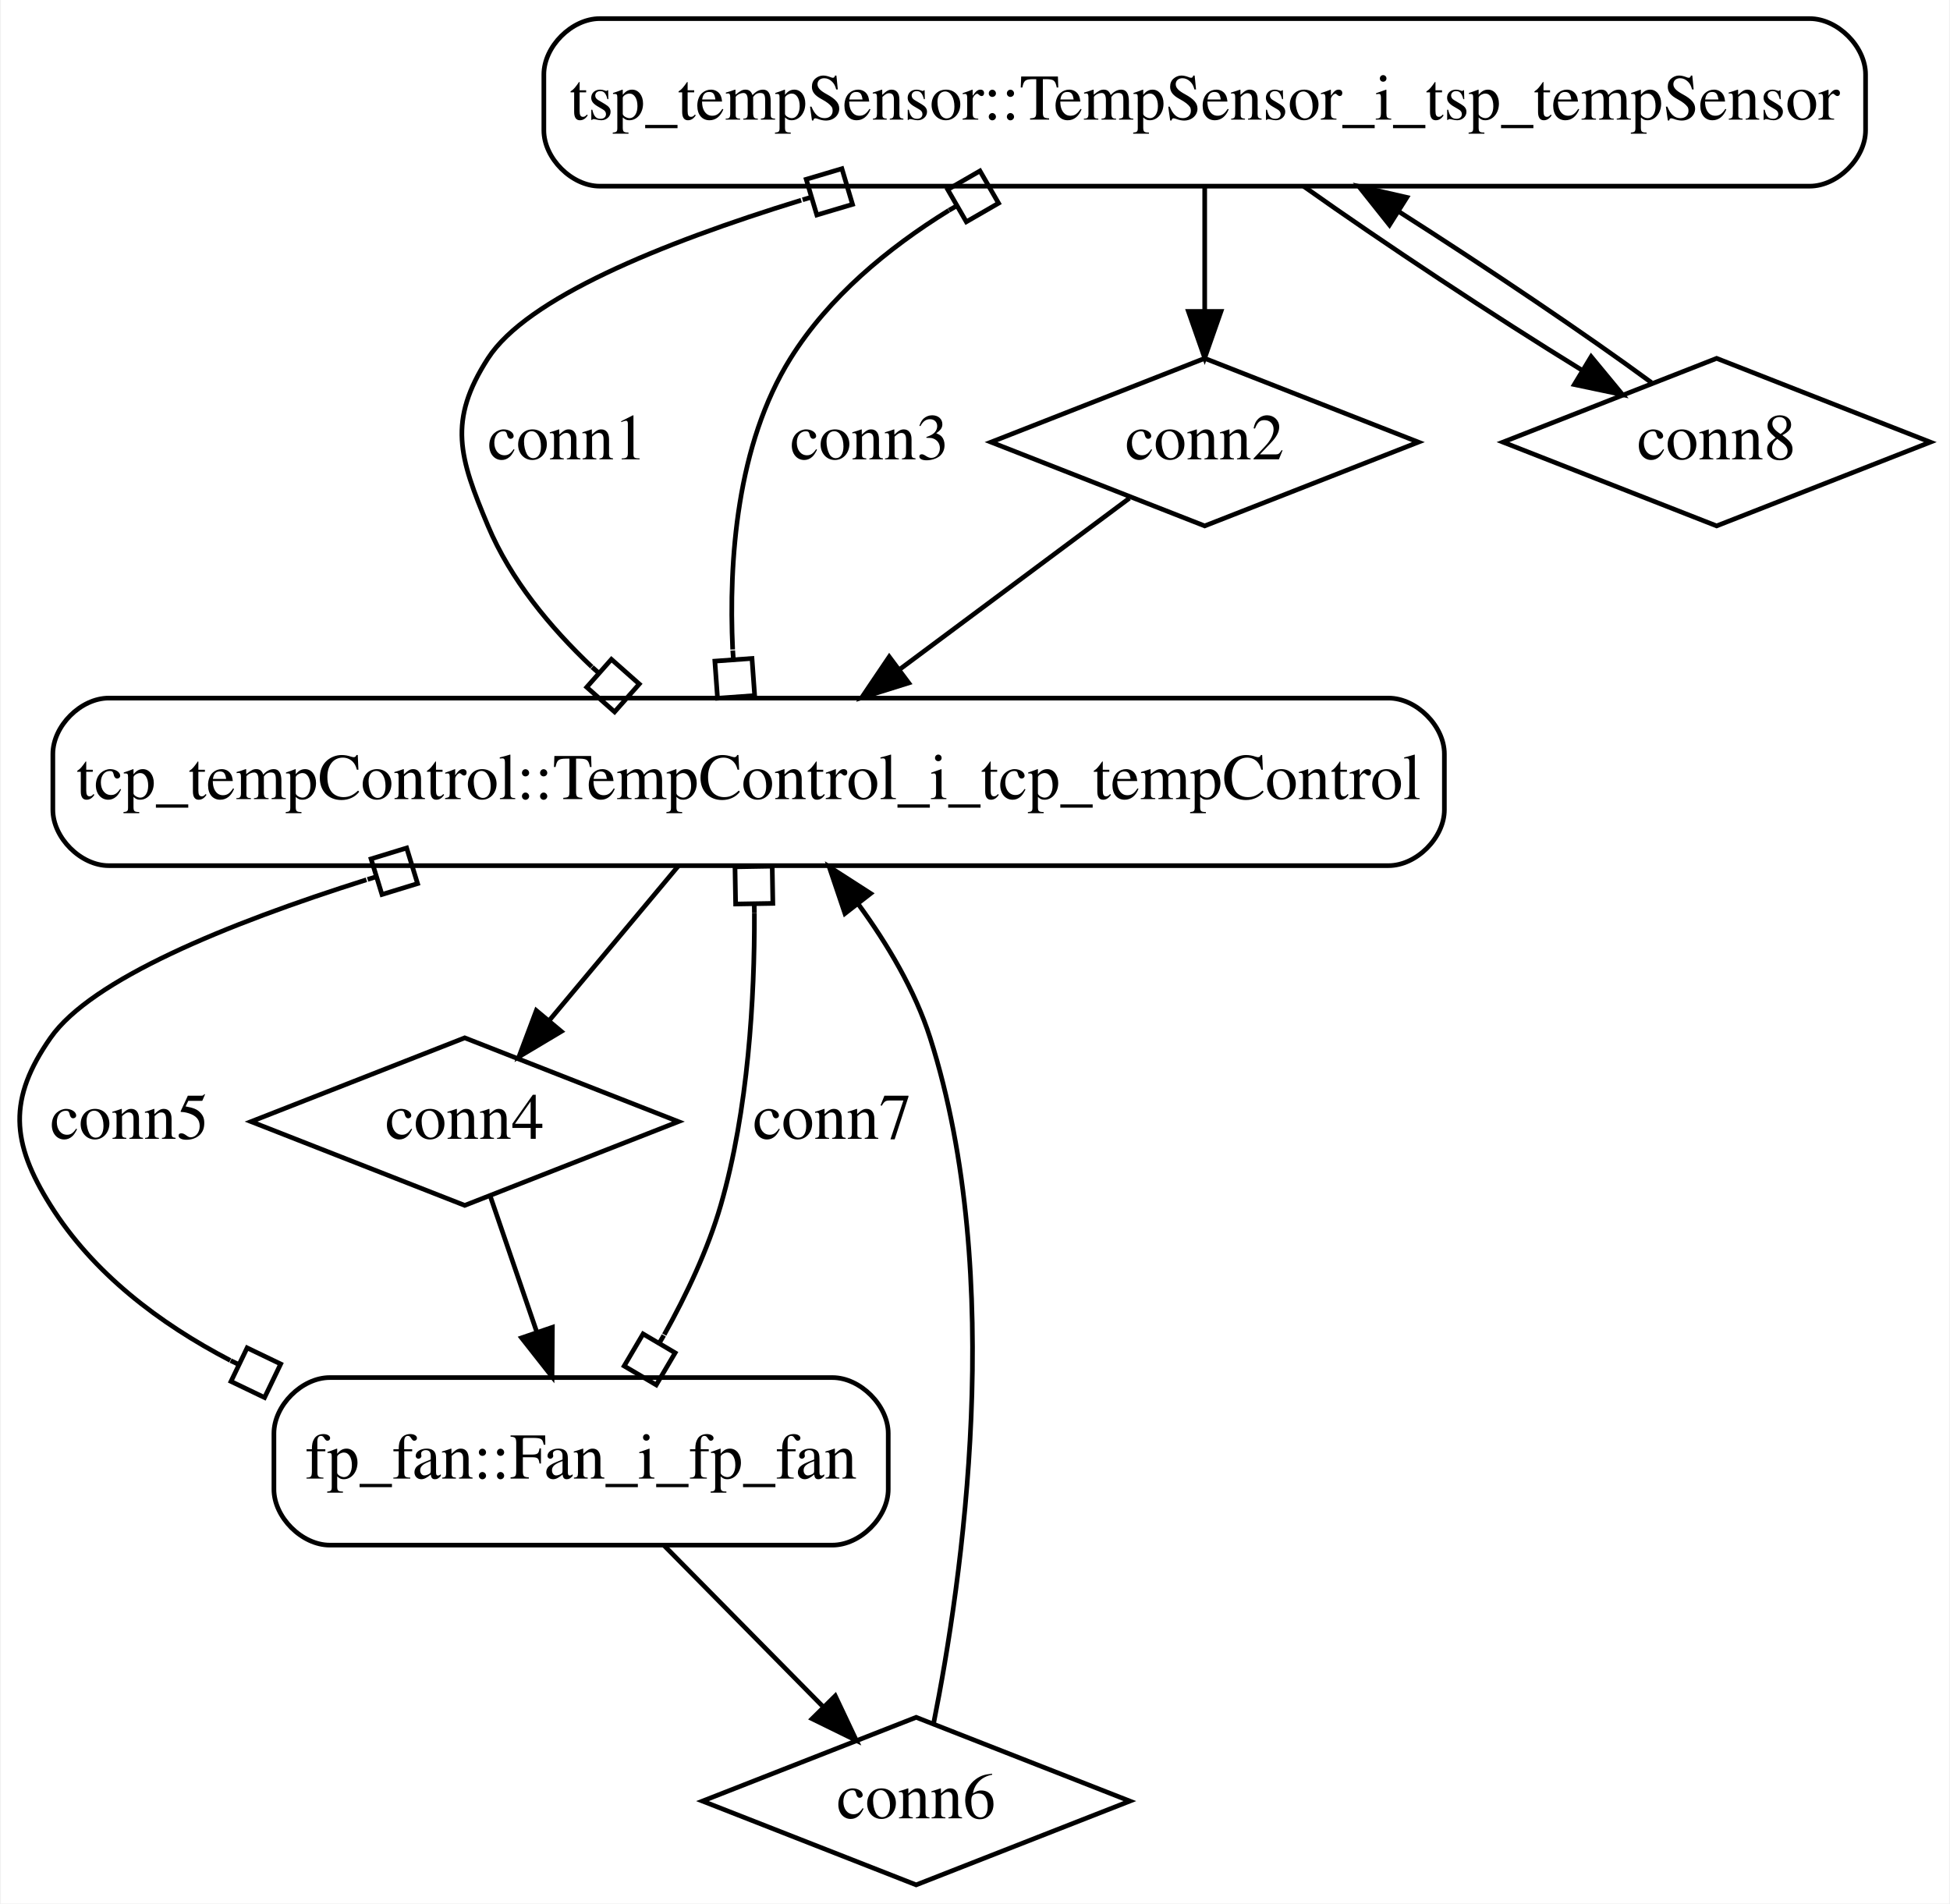
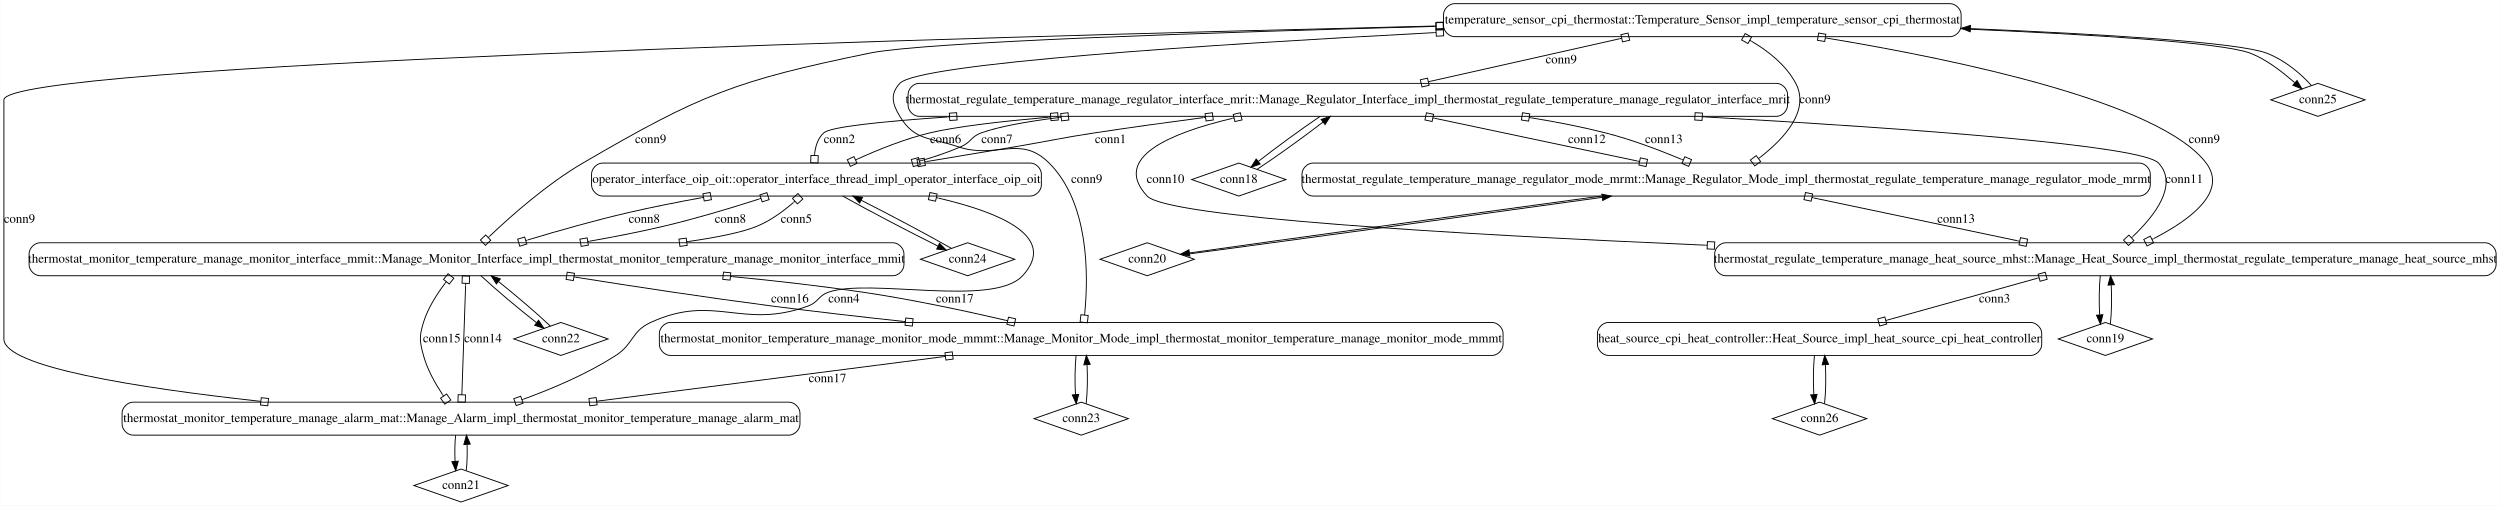
- <svg xmlns="http://www.w3.org/2000/svg" width="419pt" height="409pt" viewBox="0.00 0.00 418.62 409.00">
-   <g id="graph0" class="graph" transform="scale(1 1) rotate(0) translate(4 405)">
-     <polygon fill="#ffffff" stroke="transparent" points="-4,4 -4,-405 414.625,-405 414.625,4 -4,4" />
+ <svg xmlns="http://www.w3.org/2000/svg" width="2729pt" height="552pt" viewBox="0.00 0.00 2728.50 552.00">
+   <g id="graph0" class="graph" transform="scale(1 1) rotate(0) translate(4 548)">
+     <polygon fill="#ffffff" stroke="transparent" points="-4,4 -4,-548 2724.5,-548 2724.5,4 -4,4" />
    <g id="node1" class="node">
-       <path fill="none" stroke="#000000" d="M384.667,-401C384.667,-401 124.667,-401 124.667,-401 118.667,-401 112.667,-395 112.667,-389 112.667,-389 112.667,-377 112.667,-377 112.667,-371 118.667,-365 124.667,-365 124.667,-365 384.667,-365 384.667,-365 390.667,-365 396.667,-371 396.667,-377 396.667,-377 396.667,-389 396.667,-389 396.667,-395 390.667,-401 384.667,-401" />
-       <text text-anchor="middle" x="254.667" y="-379.3" font-family="Times,serif" font-size="14.00" fill="#000000">tsp_tempSensor::TempSensor_i_tsp_tempSensor</text>
+       <path fill="none" stroke="#000000" d="M1935,-457C1935,-457 999,-457 999,-457 993,-457 987,-451 987,-445 987,-445 987,-433 987,-433 987,-427 993,-421 999,-421 999,-421 1935,-421 1935,-421 1941,-421 1947,-427 1947,-433 1947,-433 1947,-445 1947,-445 1947,-451 1941,-457 1935,-457" />
+       <text text-anchor="middle" x="1467" y="-435.3" font-family="Times,serif" font-size="14.00" fill="#000000">thermostat_regulate_temperature_manage_regulator_interface_mrit::Manage_Regulator_Interface_impl_thermostat_regulate_temperature_manage_regulator_interface_mrit</text>
    </g>
    <g id="node2" class="node">
-       <path fill="none" stroke="#000000" d="M294.167,-255C294.167,-255 19.167,-255 19.167,-255 13.167,-255 7.167,-249 7.167,-243 7.167,-243 7.167,-231 7.167,-231 7.167,-225 13.167,-219 19.167,-219 19.167,-219 294.167,-219 294.167,-219 300.167,-219 306.167,-225 306.167,-231 306.167,-231 306.167,-243 306.167,-243 306.167,-249 300.167,-255 294.167,-255" />
-       <text text-anchor="middle" x="156.667" y="-233.3" font-family="Times,serif" font-size="14.00" fill="#000000">tcp_tempControl::TempControl_i_tcp_tempControl</text>
+       <path fill="none" stroke="#000000" d="M2708.5,-283C2708.5,-283 1879.5,-283 1879.5,-283 1873.5,-283 1867.5,-277 1867.5,-271 1867.5,-271 1867.5,-259 1867.5,-259 1867.5,-253 1873.5,-247 1879.5,-247 1879.5,-247 2708.5,-247 2708.5,-247 2714.5,-247 2720.5,-253 2720.5,-259 2720.5,-259 2720.5,-271 2720.5,-271 2720.5,-277 2714.5,-283 2708.5,-283" />
+       <text text-anchor="middle" x="2294" y="-261.3" font-family="Times,serif" font-size="14.00" fill="#000000">thermostat_regulate_temperature_manage_heat_source_mhst::Manage_Heat_Source_impl_thermostat_regulate_temperature_manage_heat_source_mhst</text>
+     </g>
+     <g id="edge16" class="edge">
+       <path fill="none" stroke="#000000" d="M1340.56,-418.69C1272.225,-402.523 1209.066,-375.587 1248,-334 1269.75,-310.767 1580.095,-292.321 1857.122,-280.368" />
+       <polygon fill="none" stroke="#000000" points="1351.559,-417.098 1349.778,-424.897 1341.979,-423.117 1343.759,-415.318 1351.559,-417.098" />
+       <polyline fill="none" stroke="#000000" points="1342.869,-419.217 1340.919,-418.772 " />
+       <polygon fill="none" stroke="#000000" points="1867.205,-275.932 1867.548,-283.924 1859.556,-284.267 1859.213,-276.275 1867.205,-275.932" />
+       <polyline fill="none" stroke="#000000" points="1859.384,-280.271 1857.386,-280.357 " />
+       <text text-anchor="middle" x="1268" y="-348.3" font-family="Times,serif" font-size="14.00" fill="#000000">conn10</text>
+     </g>
+     <g id="edge17" class="edge">
+       <path fill="none" stroke="#000000" d="M1856.139,-420.419C2085.404,-407.514 2334.204,-389.238 2352,-370 2373.949,-346.274 2347.966,-312.723 2324.102,-289.981" />
+       <polygon fill="none" stroke="#000000" points="1846.152,-424.985 1845.705,-416.997 1853.692,-416.55 1854.14,-424.537 1846.152,-424.985" />
+       <polyline fill="none" stroke="#000000" points="1853.916,-420.543 1855.913,-420.432 " />
+       <polygon fill="none" stroke="#000000" points="2313.789,-285.951 2319.196,-280.055 2325.092,-285.461 2319.686,-291.358 2313.789,-285.951" />
+       <polyline fill="none" stroke="#000000" points="2322.389,-288.41 2323.863,-289.761 " />
+       <text text-anchor="middle" x="2380" y="-348.3" font-family="Times,serif" font-size="14.00" fill="#000000">conn11</text>
+     </g>
+     <g id="node3" class="node">
+       <path fill="none" stroke="#000000" d="M2331,-370C2331,-370 1429,-370 1429,-370 1423,-370 1417,-364 1417,-358 1417,-358 1417,-346 1417,-346 1417,-340 1423,-334 1429,-334 1429,-334 2331,-334 2331,-334 2337,-334 2343,-340 2343,-346 2343,-346 2343,-358 2343,-358 2343,-364 2337,-370 2331,-370" />
+       <text text-anchor="middle" x="1880" y="-348.3" font-family="Times,serif" font-size="14.00" fill="#000000">thermostat_regulate_temperature_manage_regulator_mode_mrmt::Manage_Regulator_Mode_impl_thermostat_regulate_temperature_manage_regulator_mode_mrmt</text>
+     </g>
+     <g id="edge18" class="edge">
+       <path fill="none" stroke="#000000" d="M1561.938,-418.859C1606.306,-409.459 1659.852,-398.133 1708,-388 1732.402,-382.864 1758.756,-377.338 1783.328,-372.194" />
+       <polygon fill="none" stroke="#000000" points="1552.864,-424.87 1551.206,-417.044 1559.032,-415.385 1560.69,-423.212 1552.864,-424.87" />
+       <polyline fill="none" stroke="#000000" points="1559.861,-419.299 1561.818,-418.884 " />
+       <polygon fill="none" stroke="#000000" points="1792.554,-366.177 1794.193,-374.007 1786.363,-375.646 1784.724,-367.816 1792.554,-366.177" />
+       <polyline fill="none" stroke="#000000" points="1785.543,-371.731 1783.586,-372.141 " />
+       <text text-anchor="middle" x="1728" y="-391.8" font-family="Times,serif" font-size="14.00" fill="#000000">conn12</text>
+     </g>
+     <g id="node7" class="node">
+       <path fill="none" stroke="#000000" d="M1120.5,-370C1120.5,-370 653.5,-370 653.5,-370 647.5,-370 641.5,-364 641.5,-358 641.5,-358 641.5,-346 641.5,-346 641.5,-340 647.5,-334 653.5,-334 653.5,-334 1120.5,-334 1120.5,-334 1126.5,-334 1132.5,-340 1132.5,-346 1132.5,-346 1132.5,-358 1132.5,-358 1132.5,-364 1126.5,-370 1120.5,-370" />
+       <text text-anchor="middle" x="887" y="-348.3" font-family="Times,serif" font-size="14.00" fill="#000000">operator_interface_oip_oit::operator_interface_thread_impl_operator_interface_oip_oit</text>
    </g>
    <g id="edge1" class="edge">
-       <path fill="none" stroke="#000000" d="M167.957,-361.98C137.595,-352.647 108.965,-340.862 100.667,-328 91.993,-314.555 94.477,-306.754 100.667,-292 105.485,-280.514 114.002,-270.218 122.962,-261.727" />
-       <polygon fill="none" stroke="#000000" points="178.992,-361.088 176.712,-368.756 169.044,-366.476 171.324,-358.808 178.992,-361.088" />
-       <polyline fill="none" stroke="#000000" points="170.184,-362.642 168.267,-362.072 " />
-       <polygon fill="none" stroke="#000000" points="127.869,-252.038 133.173,-258.027 127.184,-263.331 121.88,-257.342 127.869,-252.038" />
-       <polyline fill="none" stroke="#000000" points="124.532,-260.337 123.035,-261.663 " />
-       <text text-anchor="middle" x="117.667" y="-306.3" font-family="Times,serif" font-size="14.00" fill="#000000">conn1</text>
+       <path fill="none" stroke="#000000" d="M1309.339,-419.623C1270.597,-414.535 1229.261,-408.829 1191,-403 1152.643,-397.156 1143.252,-394.494 1105,-388 1073.434,-382.641 1039.277,-376.95 1007.575,-371.712" />
+       <polygon fill="none" stroke="#000000" points="1320.177,-417.006 1319.14,-424.939 1311.208,-423.902 1312.245,-415.969 1320.177,-417.006" />
+       <polyline fill="none" stroke="#000000" points="1311.726,-419.935 1309.743,-419.676 " />
+       <polygon fill="none" stroke="#000000" points="996.724,-373.975 998.027,-366.082 1005.92,-367.385 1004.617,-375.278 996.724,-373.975" />
+       <polyline fill="none" stroke="#000000" points="1005.268,-371.331 1007.242,-371.657 " />
+       <text text-anchor="middle" x="1208" y="-391.8" font-family="Times,serif" font-size="14.00" fill="#000000">conn1</text>
+     </g>
+     <g id="edge2" class="edge">
+       <path fill="none" stroke="#000000" d="M1029.846,-420.297C956.821,-415.296 902.09,-409.461 895,-403 888.689,-397.249 885.967,-388.716 885.038,-380.267" />
+       <polygon fill="none" stroke="#000000" points="1040.536,-417.006 1040,-424.988 1032.018,-424.452 1032.554,-416.47 1040.536,-417.006" />
+       <polyline fill="none" stroke="#000000" points="1032.286,-420.461 1030.291,-420.327 " />
+       <polygon fill="none" stroke="#000000" points="880.674,-370.342 888.668,-370.051 888.959,-378.046 880.965,-378.337 880.674,-370.342" />
+       <polyline fill="none" stroke="#000000" points="884.962,-378.192 885.035,-380.19 " />
+       <text text-anchor="middle" x="912" y="-391.8" font-family="Times,serif" font-size="14.00" fill="#000000">conn2</text>
+     </g>
+     <g id="node10" class="node">
+       <polygon fill="none" stroke="#000000" points="1348,-370 1296.554,-352 1348,-334 1399.446,-352 1348,-370" />
+       <text text-anchor="middle" x="1348" y="-348.3" font-family="Times,serif" font-size="14.00" fill="#000000">conn18</text>
+     </g>
+     <g id="edge26" class="edge">
+       <path fill="none" stroke="#000000" d="M1436.75,-420.974C1415.669,-406.644 1388.221,-386.621 1369.365,-371.838" />
+       <polygon fill="#000000" stroke="#000000" points="1371.36,-368.952 1361.359,-365.454 1366.995,-374.425 1371.36,-368.952" />
+     </g>
+     <g id="node9" class="node">
+       <path fill="none" stroke="#000000" d="M2212.5,-196C2212.5,-196 1751.5,-196 1751.5,-196 1745.5,-196 1739.5,-190 1739.5,-184 1739.5,-184 1739.5,-172 1739.5,-172 1739.5,-166 1745.5,-160 1751.5,-160 1751.5,-160 2212.5,-160 2212.5,-160 2218.5,-160 2224.5,-166 2224.5,-172 2224.5,-172 2224.5,-184 2224.5,-184 2224.5,-190 2218.5,-196 2212.5,-196" />
+       <text text-anchor="middle" x="1982" y="-174.3" font-family="Times,serif" font-size="14.00" fill="#000000">heat_source_cpi_heat_controller::Heat_Source_impl_heat_source_cpi_heat_controller</text>
+     </g>
+     <g id="edge3" class="edge">
+       <path fill="none" stroke="#000000" d="M2219.393,-244.196C2170.011,-230.426 2105.514,-212.441 2056.213,-198.694" />
+       <polygon fill="none" stroke="#000000" points="2230.428,-243.12 2228.279,-250.827 2220.573,-248.678 2222.722,-240.972 2230.428,-243.12" />
+       <polyline fill="none" stroke="#000000" points="2221.647,-244.825 2219.721,-244.287 " />
+       <polygon fill="none" stroke="#000000" points="2045.489,-199.856 2047.638,-192.15 2055.344,-194.299 2053.195,-202.005 2045.489,-199.856" />
+       <polyline fill="none" stroke="#000000" points="2054.27,-198.152 2056.196,-198.689 " />
+       <text text-anchor="middle" x="2173" y="-217.8" font-family="Times,serif" font-size="14.00" fill="#000000">conn3</text>
+     </g>
+     <g id="node11" class="node">
+       <polygon fill="none" stroke="#000000" points="2294,-196 2242.554,-178 2294,-160 2345.446,-178 2294,-196" />
+       <text text-anchor="middle" x="2294" y="-174.3" font-family="Times,serif" font-size="14.00" fill="#000000">conn19</text>
+     </g>
+     <g id="edge28" class="edge">
+       <path fill="none" stroke="#000000" d="M2288.407,-246.974C2287.14,-234.72 2286.914,-218.304 2287.727,-204.561" />
+       <polygon fill="#000000" stroke="#000000" points="2291.244,-204.503 2288.602,-194.243 2284.27,-203.911 2291.244,-204.503" />
+     </g>
+     <g id="edge19" class="edge">
+       <path fill="none" stroke="#000000" d="M1831.238,-374.086C1806.722,-384.348 1776.278,-395.838 1748,-403 1722.097,-409.56 1694.534,-414.958 1667.18,-419.39" />
+       <polygon fill="none" stroke="#000000" points="1839.104,-366.396 1842.234,-373.758 1834.871,-376.888 1831.742,-369.525 1839.104,-366.396" />
+       <polyline fill="none" stroke="#000000" points="1833.307,-373.207 1831.466,-373.989 " />
+       <polygon fill="none" stroke="#000000" points="1657.739,-424.931 1656.491,-417.029 1664.393,-415.781 1665.641,-423.683 1657.739,-424.931" />
+       <polyline fill="none" stroke="#000000" points="1665.017,-419.732 1666.993,-419.42 " />
+       <text text-anchor="middle" x="1812" y="-391.8" font-family="Times,serif" font-size="14.00" fill="#000000">conn13</text>
+     </g>
+     <g id="edge20" class="edge">
+       <path fill="none" stroke="#000000" d="M1975.961,-331.834C2042.759,-317.797 2131.47,-299.155 2198.227,-285.126" />
+       <polygon fill="none" stroke="#000000" points="1966.604,-337.888 1964.958,-330.059 1972.787,-328.414 1974.433,-336.243 1966.604,-337.888" />
+       <polyline fill="none" stroke="#000000" points="1973.61,-332.328 1975.567,-331.917 " />
+       <polygon fill="none" stroke="#000000" points="2207.506,-279.089 2209.151,-286.918 2201.323,-288.563 2199.677,-280.734 2207.506,-279.089" />
+       <polyline fill="none" stroke="#000000" points="2200.5,-284.649 2198.543,-285.06 " />
+       <text text-anchor="middle" x="2131" y="-304.8" font-family="Times,serif" font-size="14.00" fill="#000000">conn13</text>
+     </g>
+     <g id="node12" class="node">
+       <polygon fill="none" stroke="#000000" points="1248,-283 1196.554,-265 1248,-247 1299.446,-265 1248,-283" />
+       <text text-anchor="middle" x="1248" y="-261.3" font-family="Times,serif" font-size="14.00" fill="#000000">conn20</text>
+     </g>
+     <g id="edge30" class="edge">
+       <path fill="none" stroke="#000000" d="M1743.457,-333.974C1601.545,-314.712 1387.469,-285.163 1294.141,-271.883" />
+       <polygon fill="#000000" stroke="#000000" points="1294.559,-268.407 1284.165,-270.459 1293.57,-275.337 1294.559,-268.407" />
+     </g>
+     <g id="node4" class="node">
+       <path fill="none" stroke="#000000" d="M857,-109C857,-109 141,-109 141,-109 135,-109 129,-103 129,-97 129,-97 129,-85 129,-85 129,-79 135,-73 141,-73 141,-73 857,-73 857,-73 863,-73 869,-79 869,-85 869,-85 869,-97 869,-97 869,-103 863,-109 857,-109" />
+       <text text-anchor="middle" x="499" y="-87.3" font-family="Times,serif" font-size="14.00" fill="#000000">thermostat_monitor_temperature_manage_alarm_mat::Manage_Alarm_impl_thermostat_monitor_temperature_manage_alarm_mat</text>
    </g>
    <g id="edge4" class="edge">
-       <path fill="none" stroke="#000000" d="M199.673,-359.786C186.491,-351.638 173.871,-341.146 165.667,-328 154.09,-309.45 152.365,-284.519 153.243,-265.442" />
-       <polygon fill="none" stroke="#000000" points="210.374,-361.34 206.376,-368.27 199.447,-364.273 203.444,-357.343 210.374,-361.34" />
-       <polyline fill="none" stroke="#000000" points="201.445,-360.808 199.713,-359.809 " />
-       <polygon fill="none" stroke="#000000" points="149.988,-254.965 157.967,-255.541 157.392,-263.52 149.412,-262.944 149.988,-254.965" />
-       <polyline fill="none" stroke="#000000" points="153.402,-263.232 153.258,-265.227 " />
-       <text text-anchor="middle" x="182.667" y="-306.3" font-family="Times,serif" font-size="14.00" fill="#000000">conn3</text>
-     </g>
-     <g id="node4" class="node">
-       <polygon fill="none" stroke="#000000" points="254.667,-328 208.751,-310 254.667,-292 300.583,-310 254.667,-328" />
-       <text text-anchor="middle" x="254.667" y="-306.3" font-family="Times,serif" font-size="14.00" fill="#000000">conn2</text>
-     </g>
-     <g id="edge2" class="edge">
-       <path fill="none" stroke="#000000" d="M254.667,-364.955C254.667,-356.883 254.667,-347.176 254.667,-338.182" />
-       <polygon fill="#000000" stroke="#000000" points="258.167,-338.09 254.667,-328.09 251.167,-338.09 258.167,-338.09" />
-     </g>
-     <g id="node7" class="node">
-       <polygon fill="none" stroke="#000000" points="364.667,-328 318.751,-310 364.667,-292 410.583,-310 364.667,-328" />
-       <text text-anchor="middle" x="364.667" y="-306.3" font-family="Times,serif" font-size="14.00" fill="#000000">conn8</text>
+       <path fill="none" stroke="#000000" d="M567.633,-112.455C599.514,-124.033 637.11,-140.069 668,-160 687.549,-172.613 684.866,-186.274 706,-196 775.822,-228.134 805.833,-187.547 878,-214 889.111,-218.073 888.849,-225.036 900,-229 944.549,-244.837 1080.013,-212.182 1112,-247 1150.706,-289.132 1088.801,-315.8 1020.204,-331.714" />
+       <polygon fill="none" stroke="#000000" points="556.595,-112.774 559.276,-105.237 566.813,-107.918 564.132,-115.455 556.595,-112.774" />
+       <polyline fill="none" stroke="#000000" points="565.473,-111.687 567.357,-112.357 " />
+       <polygon fill="none" stroke="#000000" points="1010.918,-337.889 1009.173,-330.081 1016.98,-328.336 1018.725,-336.143 1010.918,-337.889" />
+       <polyline fill="none" stroke="#000000" points="1017.853,-332.24 1019.804,-331.803 " />
+       <text text-anchor="middle" x="917" y="-217.8" font-family="Times,serif" font-size="14.00" fill="#000000">conn4</text>
+     </g>
+     <g id="node13" class="node">
+       <polygon fill="none" stroke="#000000" points="499,-36 447.554,-18 499,0 550.446,-18 499,-36" />
+       <text text-anchor="middle" x="499" y="-14.3" font-family="Times,serif" font-size="14.00" fill="#000000">conn21</text>
+     </g>
+     <g id="edge32" class="edge">
+       <path fill="none" stroke="#000000" d="M493.084,-72.955C492.235,-64.366 492.034,-53.926 492.482,-44.462" />
+       <polygon fill="#000000" stroke="#000000" points="495.983,-44.583 493.264,-34.343 489.004,-44.044 495.983,-44.583" />
+     </g>
+     <g id="node5" class="node">
+       <path fill="none" stroke="#000000" d="M970.5,-283C970.5,-283 39.5,-283 39.5,-283 33.5,-283 27.5,-277 27.5,-271 27.5,-271 27.5,-259 27.5,-259 27.5,-253 33.5,-247 39.5,-247 39.5,-247 970.5,-247 970.5,-247 976.5,-247 982.5,-253 982.5,-259 982.5,-259 982.5,-271 982.5,-271 982.5,-277 976.5,-283 970.5,-283" />
+       <text text-anchor="middle" x="505" y="-261.3" font-family="Times,serif" font-size="14.00" fill="#000000">thermostat_monitor_temperature_manage_monitor_interface_mmit::Manage_Monitor_Interface_impl_thermostat_monitor_temperature_manage_monitor_interface_mmit</text>
+     </g>
+     <g id="edge21" class="edge">
+       <path fill="none" stroke="#000000" d="M504.012,-236.362C502.894,-203.918 501.082,-151.381 499.971,-119.143" />
+       <polygon fill="none" stroke="#000000" points="508.367,-246.57 500.372,-246.846 500.096,-238.851 508.091,-238.575 508.367,-246.57" />
+       <polyline fill="none" stroke="#000000" points="504.094,-238.713 504.024,-236.714 " />
+       <polygon fill="none" stroke="#000000" points="495.625,-109.185 503.62,-108.909 503.896,-116.904 495.901,-117.18 495.625,-109.185" />
+       <polyline fill="none" stroke="#000000" points="499.898,-117.042 499.967,-119.041 " />
+       <text text-anchor="middle" x="523" y="-174.3" font-family="Times,serif" font-size="14.00" fill="#000000">conn14</text>
+     </g>
+     <g id="edge22" class="edge">
+       <path fill="none" stroke="#000000" d="M481.687,-238.831C472.397,-226.693 462.787,-211.531 458,-196 453.287,-180.71 453.762,-175.429 458,-160 462.158,-144.863 470.596,-129.686 478.743,-117.436" />
+       <polygon fill="none" stroke="#000000" points="491.126,-244.218 484.882,-249.219 479.88,-242.975 486.125,-237.974 491.126,-244.218" />
+       <polyline fill="none" stroke="#000000" points="483.002,-240.474 481.752,-238.913 " />
+       <polygon fill="none" stroke="#000000" points="481.273,-106.791 487.841,-111.359 483.273,-117.927 476.705,-113.359 481.273,-106.791" />
+       <polyline fill="none" stroke="#000000" points="479.989,-115.643 478.847,-117.285 " />
+       <text text-anchor="middle" x="478" y="-174.3" font-family="Times,serif" font-size="14.00" fill="#000000">conn15</text>
+     </g>
+     <g id="node6" class="node">
+       <path fill="none" stroke="#000000" d="M1624.5,-196C1624.5,-196 727.5,-196 727.5,-196 721.5,-196 715.5,-190 715.5,-184 715.5,-184 715.5,-172 715.5,-172 715.5,-166 721.5,-160 727.5,-160 727.5,-160 1624.5,-160 1624.5,-160 1630.5,-160 1636.5,-166 1636.5,-172 1636.5,-172 1636.5,-184 1636.5,-184 1636.5,-190 1630.5,-196 1624.5,-196" />
+       <text text-anchor="middle" x="1176" y="-174.3" font-family="Times,serif" font-size="14.00" fill="#000000">thermostat_monitor_temperature_manage_monitor_mode_mmmt::Manage_Monitor_Mode_impl_thermostat_monitor_temperature_manage_monitor_mode_mmmt</text>
+     </g>
+     <g id="edge23" class="edge">
+       <path fill="none" stroke="#000000" d="M624.338,-245.367C687.713,-235.284 766.979,-223.216 838,-214 884.577,-207.956 934.862,-202.191 982.048,-197.115" />
+       <polygon fill="none" stroke="#000000" points="614.937,-250.917 613.677,-243.017 621.577,-241.756 622.837,-249.657 614.937,-250.917" />
+       <polyline fill="none" stroke="#000000" points="622.207,-245.707 624.182,-245.391 " />
+       <polygon fill="none" stroke="#000000" points="991.642,-192.065 992.494,-200.019 984.539,-200.871 983.687,-192.916 991.642,-192.065" />
+       <polyline fill="none" stroke="#000000" points="984.113,-196.894 982.125,-197.107 " />
+       <text text-anchor="middle" x="858" y="-217.8" font-family="Times,serif" font-size="14.00" fill="#000000">conn16</text>
+     </g>
+     <g id="edge5" class="edge">
+       <path fill="none" stroke="#000000" d="M747.391,-284.397C779.065,-288.96 806.035,-294.453 822,-301 836.524,-306.956 850.508,-317.14 861.761,-326.849" />
+       <polygon fill="none" stroke="#000000" points="736.867,-286.972 737.969,-279.048 745.892,-280.15 744.791,-288.074 736.867,-286.972" />
+       <polyline fill="none" stroke="#000000" points="745.341,-284.112 747.322,-284.387 " />
+       <polygon fill="none" stroke="#000000" points="872.117,-330.795 866.763,-336.738 860.819,-331.384 866.174,-325.44 872.117,-330.795" />
+       <polyline fill="none" stroke="#000000" points="863.496,-328.412 862.01,-327.073 " />
+       <text text-anchor="middle" x="865" y="-304.8" font-family="Times,serif" font-size="14.00" fill="#000000">conn5</text>
+     </g>
+     <g id="node14" class="node">
+       <polygon fill="none" stroke="#000000" points="608,-196 556.554,-178 608,-160 659.446,-178 608,-196" />
+       <text text-anchor="middle" x="608" y="-174.3" font-family="Times,serif" font-size="14.00" fill="#000000">conn22</text>
+     </g>
+     <g id="edge34" class="edge">
+       <path fill="none" stroke="#000000" d="M520.749,-246.974C536.958,-231.973 562.113,-210.731 581.364,-195.795" />
+       <polygon fill="#000000" stroke="#000000" points="583.638,-198.462 589.474,-189.619 579.397,-192.893 583.638,-198.462" />
+     </g>
+     <g id="edge25" class="edge">
+       <path fill="none" stroke="#000000" d="M1025.74,-158.69C913.651,-144.286 761.186,-124.693 649.129,-110.293" />
+       <polygon fill="none" stroke="#000000" points="1036.235,-156.006 1035.215,-163.941 1027.281,-162.921 1028.3,-154.986 1036.235,-156.006" />
+       <polyline fill="none" stroke="#000000" points="1027.79,-158.954 1025.807,-158.699 " />
+       <polygon fill="none" stroke="#000000" points="638.585,-112.971 639.605,-105.036 647.54,-106.056 646.52,-113.99 638.585,-112.971" />
+       <polyline fill="none" stroke="#000000" points="647.03,-110.023 649.014,-110.278 " />
+       <text text-anchor="middle" x="899" y="-130.8" font-family="Times,serif" font-size="14.00" fill="#000000">conn17</text>
+     </g>
+     <g id="edge24" class="edge">
+       <path fill="none" stroke="#000000" d="M1093.689,-198.358C1048.072,-208.953 990.185,-221.272 938,-229 892.022,-235.809 843.092,-241.426 795.295,-246.03" />
+       <polygon fill="none" stroke="#000000" points="1102.614,-192.162 1104.437,-199.951 1096.647,-201.774 1094.824,-193.985 1102.614,-192.162" />
+       <polyline fill="none" stroke="#000000" points="1095.736,-197.88 1093.789,-198.335 " />
+       <polygon fill="none" stroke="#000000" points="785.492,-250.979 784.736,-243.015 792.7,-242.258 793.457,-250.222 785.492,-250.979" />
+       <polyline fill="none" stroke="#000000" points="793.078,-246.24 795.069,-246.051 " />
+       <text text-anchor="middle" x="1038" y="-217.8" font-family="Times,serif" font-size="14.00" fill="#000000">conn17</text>
+     </g>
+     <g id="node15" class="node">
+       <polygon fill="none" stroke="#000000" points="1176,-109 1124.554,-91 1176,-73 1227.446,-91 1176,-109" />
+       <text text-anchor="middle" x="1176" y="-87.3" font-family="Times,serif" font-size="14.00" fill="#000000">conn23</text>
+     </g>
+     <g id="edge36" class="edge">
+       <path fill="none" stroke="#000000" d="M1170.407,-159.974C1169.14,-147.72 1168.914,-131.304 1169.727,-117.561" />
+       <polygon fill="#000000" stroke="#000000" points="1173.245,-117.503 1170.602,-107.243 1166.27,-116.911 1173.245,-117.503" />
+     </g>
+     <g id="edge6" class="edge">
+       <path fill="none" stroke="#000000" d="M931.565,-374.285C954.689,-384.819 983.739,-396.488 1011,-403 1038.54,-409.579 1086.121,-415.286 1140.44,-420.097" />
+       <polygon fill="none" stroke="#000000" points="920.68,-373.64 924.05,-366.384 931.306,-369.754 927.936,-377.009 920.68,-373.64" />
+       <polyline fill="none" stroke="#000000" points="929.621,-373.382 931.435,-374.224 " />
+       <polygon fill="none" stroke="#000000" points="1151.005,-417 1150.312,-424.97 1142.342,-424.277 1143.035,-416.307 1151.005,-417" />
+       <polyline fill="none" stroke="#000000" points="1142.688,-420.292 1140.696,-420.119 " />
+       <text text-anchor="middle" x="1028" y="-391.8" font-family="Times,serif" font-size="14.00" fill="#000000">conn6</text>
+     </g>
+     <g id="edge7" class="edge">
+       <path fill="none" stroke="#000000" d="M1001.436,-372.69C1016.373,-376.943 1031.25,-382.004 1045,-388 1055.848,-392.731 1055.859,-399.008 1067,-403 1085.749,-409.719 1116.05,-415.231 1151.814,-419.742" />
+       <polygon fill="none" stroke="#000000" points="990.568,-373.868 992.676,-366.15 1000.393,-368.258 998.285,-375.976 990.568,-373.868" />
+       <polyline fill="none" stroke="#000000" points="999.339,-372.117 1001.269,-372.644 " />
+       <polygon fill="none" stroke="#000000" points="1162.524,-417.017 1161.557,-424.958 1153.616,-423.991 1154.583,-416.05 1162.524,-417.017" />
+       <polyline fill="none" stroke="#000000" points="1154.1,-420.02 1152.114,-419.779 " />
+       <text text-anchor="middle" x="1084" y="-391.8" font-family="Times,serif" font-size="14.00" fill="#000000">conn7</text>
+     </g>
+     <g id="edge8" class="edge">
+       <path fill="none" stroke="#000000" d="M824.253,-330.715C793.156,-320.711 754.881,-309.209 720,-301 694.194,-294.926 666.412,-289.481 639.668,-284.775" />
+       <polygon fill="none" stroke="#000000" points="835.318,-330.099 832.85,-337.709 825.24,-335.24 827.709,-327.63 835.318,-330.099" />
+       <polyline fill="none" stroke="#000000" points="826.475,-331.435 824.572,-330.818 " />
+       <polygon fill="none" stroke="#000000" points="628.792,-286.949 630.159,-279.067 638.041,-280.433 636.674,-288.316 628.792,-286.949" />
+       <polyline fill="none" stroke="#000000" points="637.358,-284.375 639.328,-284.716 " />
+       <text text-anchor="middle" x="793" y="-304.8" font-family="Times,serif" font-size="14.00" fill="#000000">conn8</text>
+     </g>
+     <g id="edge9" class="edge">
+       <path fill="none" stroke="#000000" d="M761.586,-332.164C735.194,-327.378 707.599,-321.918 682,-316 645.293,-307.514 604.884,-296.037 571.956,-286.12" />
+       <polygon fill="none" stroke="#000000" points="772.341,-330.027 770.93,-337.901 763.055,-336.49 764.466,-328.616 772.341,-330.027" />
+       <polyline fill="none" stroke="#000000" points="763.761,-332.553 761.792,-332.2 " />
+       <polygon fill="none" stroke="#000000" points="560.828,-286.925 563.15,-279.269 570.806,-281.591 568.484,-289.247 560.828,-286.925" />
+       <polyline fill="none" stroke="#000000" points="569.645,-285.419 571.559,-286 " />
+       <text text-anchor="middle" x="699" y="-304.8" font-family="Times,serif" font-size="14.00" fill="#000000">conn8</text>
+     </g>
+     <g id="node16" class="node">
+       <polygon fill="none" stroke="#000000" points="1052,-283 1000.554,-265 1052,-247 1103.446,-265 1052,-283" />
+       <text text-anchor="middle" x="1052" y="-261.3" font-family="Times,serif" font-size="14.00" fill="#000000">conn24</text>
+     </g>
+     <g id="edge38" class="edge">
+       <path fill="none" stroke="#000000" d="M915.595,-333.974C944.587,-317.806 989.137,-294.389 1019.458,-279.43" />
+       <polygon fill="#000000" stroke="#000000" points="1021.312,-282.42 1028.765,-274.89 1018.243,-276.128 1021.312,-282.42" />
+     </g>
+     <g id="node8" class="node">
+       <path fill="none" stroke="#000000" d="M2124.5,-544C2124.5,-544 1583.5,-544 1583.5,-544 1577.5,-544 1571.5,-538 1571.5,-532 1571.5,-532 1571.5,-520 1571.5,-520 1571.5,-514 1577.5,-508 1583.5,-508 1583.5,-508 2124.5,-508 2124.5,-508 2130.5,-508 2136.5,-514 2136.5,-520 2136.5,-520 2136.5,-532 2136.5,-532 2136.5,-538 2130.5,-544 2124.5,-544" />
+       <text text-anchor="middle" x="1854" y="-522.3" font-family="Times,serif" font-size="14.00" fill="#000000">temperature_sensor_cpi_thermostat::Temperature_Sensor_impl_temperature_sensor_cpi_thermostat</text>
+     </g>
+     <g id="edge13" class="edge">
+       <path fill="none" stroke="#000000" d="M1763.894,-505.744C1701.62,-491.744 1619.118,-473.197 1556.891,-459.208" />
+       <polygon fill="none" stroke="#000000" points="1774.691,-504.071 1772.936,-511.876 1765.131,-510.121 1766.886,-502.316 1774.691,-504.071" />
+       <polyline fill="none" stroke="#000000" points="1766.008,-506.219 1764.057,-505.78 " />
+       <polygon fill="none" stroke="#000000" points="1546.207,-460.906 1547.961,-453.101 1555.766,-454.856 1554.012,-462.661 1546.207,-460.906" />
+       <polyline fill="none" stroke="#000000" points="1554.889,-458.758 1556.84,-459.197 " />
+       <text text-anchor="middle" x="1700" y="-478.8" font-family="Times,serif" font-size="14.00" fill="#000000">conn9</text>
+     </g>
+     <g id="edge14" class="edge">
+       <path fill="none" stroke="#000000" d="M1990.274,-506.322C2136.383,-482.107 2354.164,-435.937 2404,-370 2427.948,-338.315 2385.763,-307.609 2346.901,-287.674" />
+       <polygon fill="none" stroke="#000000" points="1980.967,-511.904 1979.671,-504.009 1987.565,-502.713 1988.861,-510.607 1980.967,-511.904" />
+       <polyline fill="none" stroke="#000000" points="1988.213,-506.66 1990.187,-506.336 " />
+       <polygon fill="none" stroke="#000000" points="2335.878,-286.676 2339.43,-279.508 2346.598,-283.06 2343.046,-290.228 2335.878,-286.676" />
+       <polyline fill="none" stroke="#000000" points="2344.822,-286.644 2346.615,-287.532 " />
+       <text text-anchor="middle" x="2402" y="-391.8" font-family="Times,serif" font-size="14.00" fill="#000000">conn9</text>
+     </g>
+     <g id="edge15" class="edge">
+       <path fill="none" stroke="#000000" d="M1907.672,-502.962C1926.464,-491.966 1945.486,-476.807 1956,-457 1971.73,-427.369 1943.367,-396.641 1916.93,-376.142" />
+       <polygon fill="none" stroke="#000000" points="1900.732,-511.374 1896.859,-504.374 1903.858,-500.501 1907.732,-507.5 1900.732,-511.374" />
+       <polyline fill="none" stroke="#000000" points="1905.795,-504 1907.545,-503.032 " />
+       <polygon fill="none" stroke="#000000" points="1906.451,-373.331 1911.226,-366.913 1917.645,-371.688 1912.869,-378.106 1906.451,-373.331" />
+       <polyline fill="none" stroke="#000000" points="1915.257,-374.897 1916.861,-376.091 " />
+       <text text-anchor="middle" x="1977" y="-435.3" font-family="Times,serif" font-size="14.00" fill="#000000">conn9</text>
    </g>
    <g id="edge11" class="edge">
-       <path fill="none" stroke="#000000" d="M275.942,-364.955C293.005,-352.836 316.91,-337.034 335.694,-325.487" />
-       <polygon fill="#000000" stroke="#000000" points="337.703,-328.362 344.452,-320.195 334.083,-322.371 337.703,-328.362" />
-     </g>
-     <g id="node3" class="node">
-       <path fill="none" stroke="#000000" d="M174.667,-109C174.667,-109 66.667,-109 66.667,-109 60.667,-109 54.667,-103 54.667,-97 54.667,-97 54.667,-85 54.667,-85 54.667,-79 60.667,-73 66.667,-73 66.667,-73 174.667,-73 174.667,-73 180.667,-73 186.667,-79 186.667,-85 186.667,-85 186.667,-97 186.667,-97 186.667,-103 180.667,-109 174.667,-109" />
-       <text text-anchor="middle" x="120.667" y="-87.3" font-family="Times,serif" font-size="14.00" fill="#000000">fp_fan::Fan_i_fp_fan</text>
-     </g>
-     <g id="edge7" class="edge">
-       <path fill="none" stroke="#000000" d="M74.545,-215.964C44.37,-206.439 15.409,-194.517 6.667,-182 -2.495,-168.883 -1.841,-159.551 6.667,-146 15.8,-131.454 29.982,-120.663 45.28,-112.691" />
-       <polygon fill="none" stroke="#000000" points="85.532,-215.145 83.189,-222.794 75.54,-220.452 77.882,-212.802 85.532,-215.145" />
-       <polyline fill="none" stroke="#000000" points="76.711,-216.627 74.799,-216.041 " />
-       <polygon fill="none" stroke="#000000" points="52.654,-104.71 56.118,-111.92 48.908,-115.385 45.443,-108.174 52.654,-104.71" />
-       <polyline fill="none" stroke="#000000" points="47.175,-111.78 45.373,-112.646 " />
-       <text text-anchor="middle" x="23.667" y="-160.3" font-family="Times,serif" font-size="14.00" fill="#000000">conn5</text>
-     </g>
-     <g id="node5" class="node">
-       <polygon fill="none" stroke="#000000" points="95.667,-182 49.751,-164 95.667,-146 141.583,-164 95.667,-182" />
-       <text text-anchor="middle" x="95.667" y="-160.3" font-family="Times,serif" font-size="14.00" fill="#000000">conn4</text>
-     </g>
-     <g id="edge5" class="edge">
-       <path fill="none" stroke="#000000" d="M141.588,-218.955C133.237,-208.96 122.791,-196.46 113.974,-185.908" />
-       <polygon fill="#000000" stroke="#000000" points="116.42,-183.378 107.322,-177.948 111.049,-187.866 116.42,-183.378" />
+       <path fill="none" stroke="#000000" d="M1561.076,-519.58C1038.573,-507.149 0,-477.588 0,-439 0,-439 0,-439 0,-178 0,-147.678 144.843,-124.776 278.456,-110.099" />
+       <polygon fill="none" stroke="#000000" points="1571.504,-515.826 1571.314,-523.823 1563.316,-523.634 1563.506,-515.636 1571.504,-515.826" />
+       <polyline fill="none" stroke="#000000" points="1563.411,-519.635 1561.412,-519.587 " />
+       <polygon fill="none" stroke="#000000" points="288.032,-105.037 288.896,-112.99 280.942,-113.853 280.079,-105.9 288.032,-105.037" />
+       <polyline fill="none" stroke="#000000" points="280.511,-109.876 278.522,-110.092 " />
+       <text text-anchor="middle" x="17" y="-304.8" font-family="Times,serif" font-size="14.00" fill="#000000">conn9</text>
    </g>
    <g id="edge10" class="edge">
-       <path fill="none" stroke="#000000" d="M138.54,-118.228C143.312,-126.784 147.905,-136.488 150.667,-146 156.609,-166.464 157.961,-190.562 157.908,-208.818" />
-       <polygon fill="none" stroke="#000000" points="129.924,-111.489 136.816,-107.427 140.879,-114.318 133.987,-118.381 129.924,-111.489" />
-       <polyline fill="none" stroke="#000000" points="137.433,-116.35 138.448,-118.073 " />
-       <polygon fill="none" stroke="#000000" points="161.737,-218.887 153.738,-218.751 153.875,-210.752 161.873,-210.888 161.737,-218.887" />
-       <polyline fill="none" stroke="#000000" points="157.874,-210.82 157.908,-208.821 " />
-       <text text-anchor="middle" x="174.667" y="-160.3" font-family="Times,serif" font-size="14.00" fill="#000000">conn7</text>
-     </g>
-     <g id="node6" class="node">
-       <polygon fill="none" stroke="#000000" points="192.667,-36 146.751,-18 192.667,0 238.583,-18 192.667,-36" />
-       <text text-anchor="middle" x="192.667" y="-14.3" font-family="Times,serif" font-size="14.00" fill="#000000">conn6</text>
-     </g>
-     <g id="edge8" class="edge">
-       <path fill="none" stroke="#000000" d="M138.465,-72.955C148.786,-62.491 161.815,-49.28 172.513,-38.434" />
-       <polygon fill="#000000" stroke="#000000" points="175.288,-40.605 179.818,-31.027 170.304,-35.689 175.288,-40.605" />
-     </g>
-     <g id="edge3" class="edge">
-       <path fill="none" stroke="#000000" d="M238.484,-297.945C225.151,-288.014 205.819,-273.613 189.294,-261.304" />
-       <polygon fill="#000000" stroke="#000000" points="191.065,-258.259 180.954,-255.092 186.883,-263.873 191.065,-258.259" />
-     </g>
-     <g id="edge6" class="edge">
-       <path fill="none" stroke="#000000" d="M101.215,-147.799C104.119,-139.319 107.757,-128.696 111.099,-118.939" />
-       <polygon fill="#000000" stroke="#000000" points="114.502,-119.804 114.431,-109.209 107.88,-117.536 114.502,-119.804" />
-     </g>
-     <g id="edge9" class="edge">
-       <path fill="none" stroke="#000000" d="M196.437,-34.801C202.482,-65.08 212.09,-130.446 195.667,-182 192.416,-192.205 186.506,-202.142 180.255,-210.698" />
-       <polygon fill="#000000" stroke="#000000" points="177.363,-208.714 173.974,-218.752 182.883,-213.018 177.363,-208.714" />
+       <path fill="none" stroke="#000000" d="M1561.181,-519.156C1318.583,-512.695 1004.293,-502.195 945,-490 799.07,-459.986 760.659,-445.121 632,-370 593.433,-347.482 554.678,-313.383 530.304,-290.2" />
+       <polygon fill="none" stroke="#000000" points="1571.333,-515.424 1571.121,-523.421 1563.124,-523.209 1563.336,-515.212 1571.333,-515.424" />
+       <polyline fill="none" stroke="#000000" points="1563.23,-519.21 1561.231,-519.157 " />
+       <polygon fill="none" stroke="#000000" points="520.14,-285.967 525.689,-280.204 531.452,-285.753 525.904,-291.516 520.14,-285.967" />
+       <polyline fill="none" stroke="#000000" points="528.678,-288.634 530.119,-290.021 " />
+       <text text-anchor="middle" x="706" y="-391.8" font-family="Times,serif" font-size="14.00" fill="#000000">conn9</text>
    </g>
    <g id="edge12" class="edge">
-       <path fill="none" stroke="#000000" d="M350.658,-322.8C336.885,-332.93 315.515,-347.349 296.375,-359.536" />
-       <polygon fill="#000000" stroke="#000000" points="294.369,-356.663 287.774,-364.955 298.1,-362.586 294.369,-356.663" />
+       <path fill="none" stroke="#000000" d="M1561.199,-512.353C1314.367,-499.383 998.044,-478.685 978,-457 967.14,-445.25 969.717,-434.689 978,-421 994.363,-393.957 1011.1,-398.252 1041,-388 1083.718,-373.354 1109.033,-401.897 1141,-370 1184.577,-326.519 1183.929,-248.049 1179.881,-206.154" />
+       <polygon fill="none" stroke="#000000" points="1571.631,-508.893 1571.213,-516.882 1563.224,-516.464 1563.642,-508.475 1571.631,-508.893" />
+       <polyline fill="none" stroke="#000000" points="1563.433,-512.47 1561.436,-512.365 " />
+       <polygon fill="none" stroke="#000000" points="1174.797,-196.529 1182.749,-195.654 1183.625,-203.606 1175.673,-204.481 1174.797,-196.529" />
+       <polyline fill="none" stroke="#000000" points="1179.649,-204.043 1179.868,-206.031 " />
+       <text text-anchor="middle" x="1182" y="-348.3" font-family="Times,serif" font-size="14.00" fill="#000000">conn9</text>
+     </g>
+     <g id="node17" class="node">
+       <polygon fill="none" stroke="#000000" points="2526,-457 2474.554,-439 2526,-421 2577.446,-439 2526,-457" />
+       <text text-anchor="middle" x="2526" y="-435.3" font-family="Times,serif" font-size="14.00" fill="#000000">conn25</text>
+     </g>
+     <g id="edge40" class="edge">
+       <path fill="none" stroke="#000000" d="M2136.82,-516.516C2276.29,-510.513 2421.213,-501.668 2452,-490 2470.105,-483.138 2487.189,-469.333 2500.614,-457.815" />
+       <polygon fill="#000000" stroke="#000000" points="2503.199,-460.208 2508.477,-451.021 2498.622,-454.911 2503.199,-460.208" />
+     </g>
+     <g id="node18" class="node">
+       <polygon fill="none" stroke="#000000" points="1982,-109 1930.554,-91 1982,-73 2033.446,-91 1982,-109" />
+       <text text-anchor="middle" x="1982" y="-87.3" font-family="Times,serif" font-size="14.00" fill="#000000">conn26</text>
+     </g>
+     <g id="edge42" class="edge">
+       <path fill="none" stroke="#000000" d="M1976.407,-159.974C1975.14,-147.72 1974.914,-131.304 1975.727,-117.561" />
+       <polygon fill="#000000" stroke="#000000" points="1979.245,-117.503 1976.602,-107.243 1972.27,-116.911 1979.245,-117.503" />
+     </g>
+     <g id="edge27" class="edge">
+       <path fill="none" stroke="#000000" d="M1367.891,-363.114C1387.736,-376.064 1418.005,-397.844 1439.965,-414.758" />
+       <polygon fill="#000000" stroke="#000000" points="1437.898,-417.584 1447.936,-420.974 1442.202,-412.064 1437.898,-417.584" />
+     </g>
+     <g id="edge29" class="edge">
+       <path fill="none" stroke="#000000" d="M2299.398,-194.243C2300.781,-206.185 2301.103,-222.718 2300.364,-236.8" />
+       <polygon fill="#000000" stroke="#000000" points="2296.859,-236.738 2299.593,-246.974 2303.839,-237.267 2296.859,-236.738" />
+     </g>
+     <g id="edge31" class="edge">
+       <path fill="none" stroke="#000000" d="M1286.014,-269.779C1374.713,-281.5 1598.514,-312.197 1744.691,-332.585" />
+       <polygon fill="#000000" stroke="#000000" points="1744.254,-336.058 1754.642,-333.974 1745.222,-329.125 1744.254,-336.058" />
+     </g>
+     <g id="edge33" class="edge">
+       <path fill="none" stroke="#000000" d="M504.736,-34.343C505.683,-42.761 505.966,-53.263 505.587,-62.931" />
+       <polygon fill="#000000" stroke="#000000" points="502.092,-62.743 504.916,-72.955 509.077,-63.211 502.092,-62.743" />
+     </g>
+     <g id="edge35" class="edge">
+       <path fill="none" stroke="#000000" d="M596.547,-191.996C582.766,-205.124 559.532,-225.034 539.838,-240.747" />
+       <polygon fill="#000000" stroke="#000000" points="537.624,-238.036 531.934,-246.974 541.956,-243.534 537.624,-238.036" />
+     </g>
+     <g id="edge37" class="edge">
+       <path fill="none" stroke="#000000" d="M1181.398,-107.243C1182.781,-119.185 1183.103,-135.718 1182.364,-149.8" />
+       <polygon fill="#000000" stroke="#000000" points="1178.859,-149.738 1181.593,-159.974 1185.839,-150.267 1178.859,-149.738" />
+     </g>
+     <g id="edge39" class="edge">
+       <path fill="none" stroke="#000000" d="M1034.29,-276.875C1010.854,-290.336 969.046,-312.59 935.883,-329.391" />
+       <polygon fill="#000000" stroke="#000000" points="934.139,-326.351 926.781,-333.974 937.287,-332.603 934.139,-326.351" />
+     </g>
+     <g id="edge41" class="edge">
+       <path fill="none" stroke="#000000" d="M2518.915,-454.555C2508.474,-466.607 2489.851,-482.477 2470,-490 2438.79,-501.828 2290.284,-510.756 2146.902,-516.761" />
+       <polygon fill="#000000" stroke="#000000" points="2146.436,-513.278 2136.589,-517.189 2146.726,-520.272 2146.436,-513.278" />
+     </g>
+     <g id="edge43" class="edge">
+       <path fill="none" stroke="#000000" d="M1987.398,-107.243C1988.781,-119.185 1989.103,-135.718 1988.364,-149.8" />
+       <polygon fill="#000000" stroke="#000000" points="1984.859,-149.738 1987.593,-159.974 1991.839,-150.267 1984.859,-149.738" />
    </g>
  </g>
</svg>
